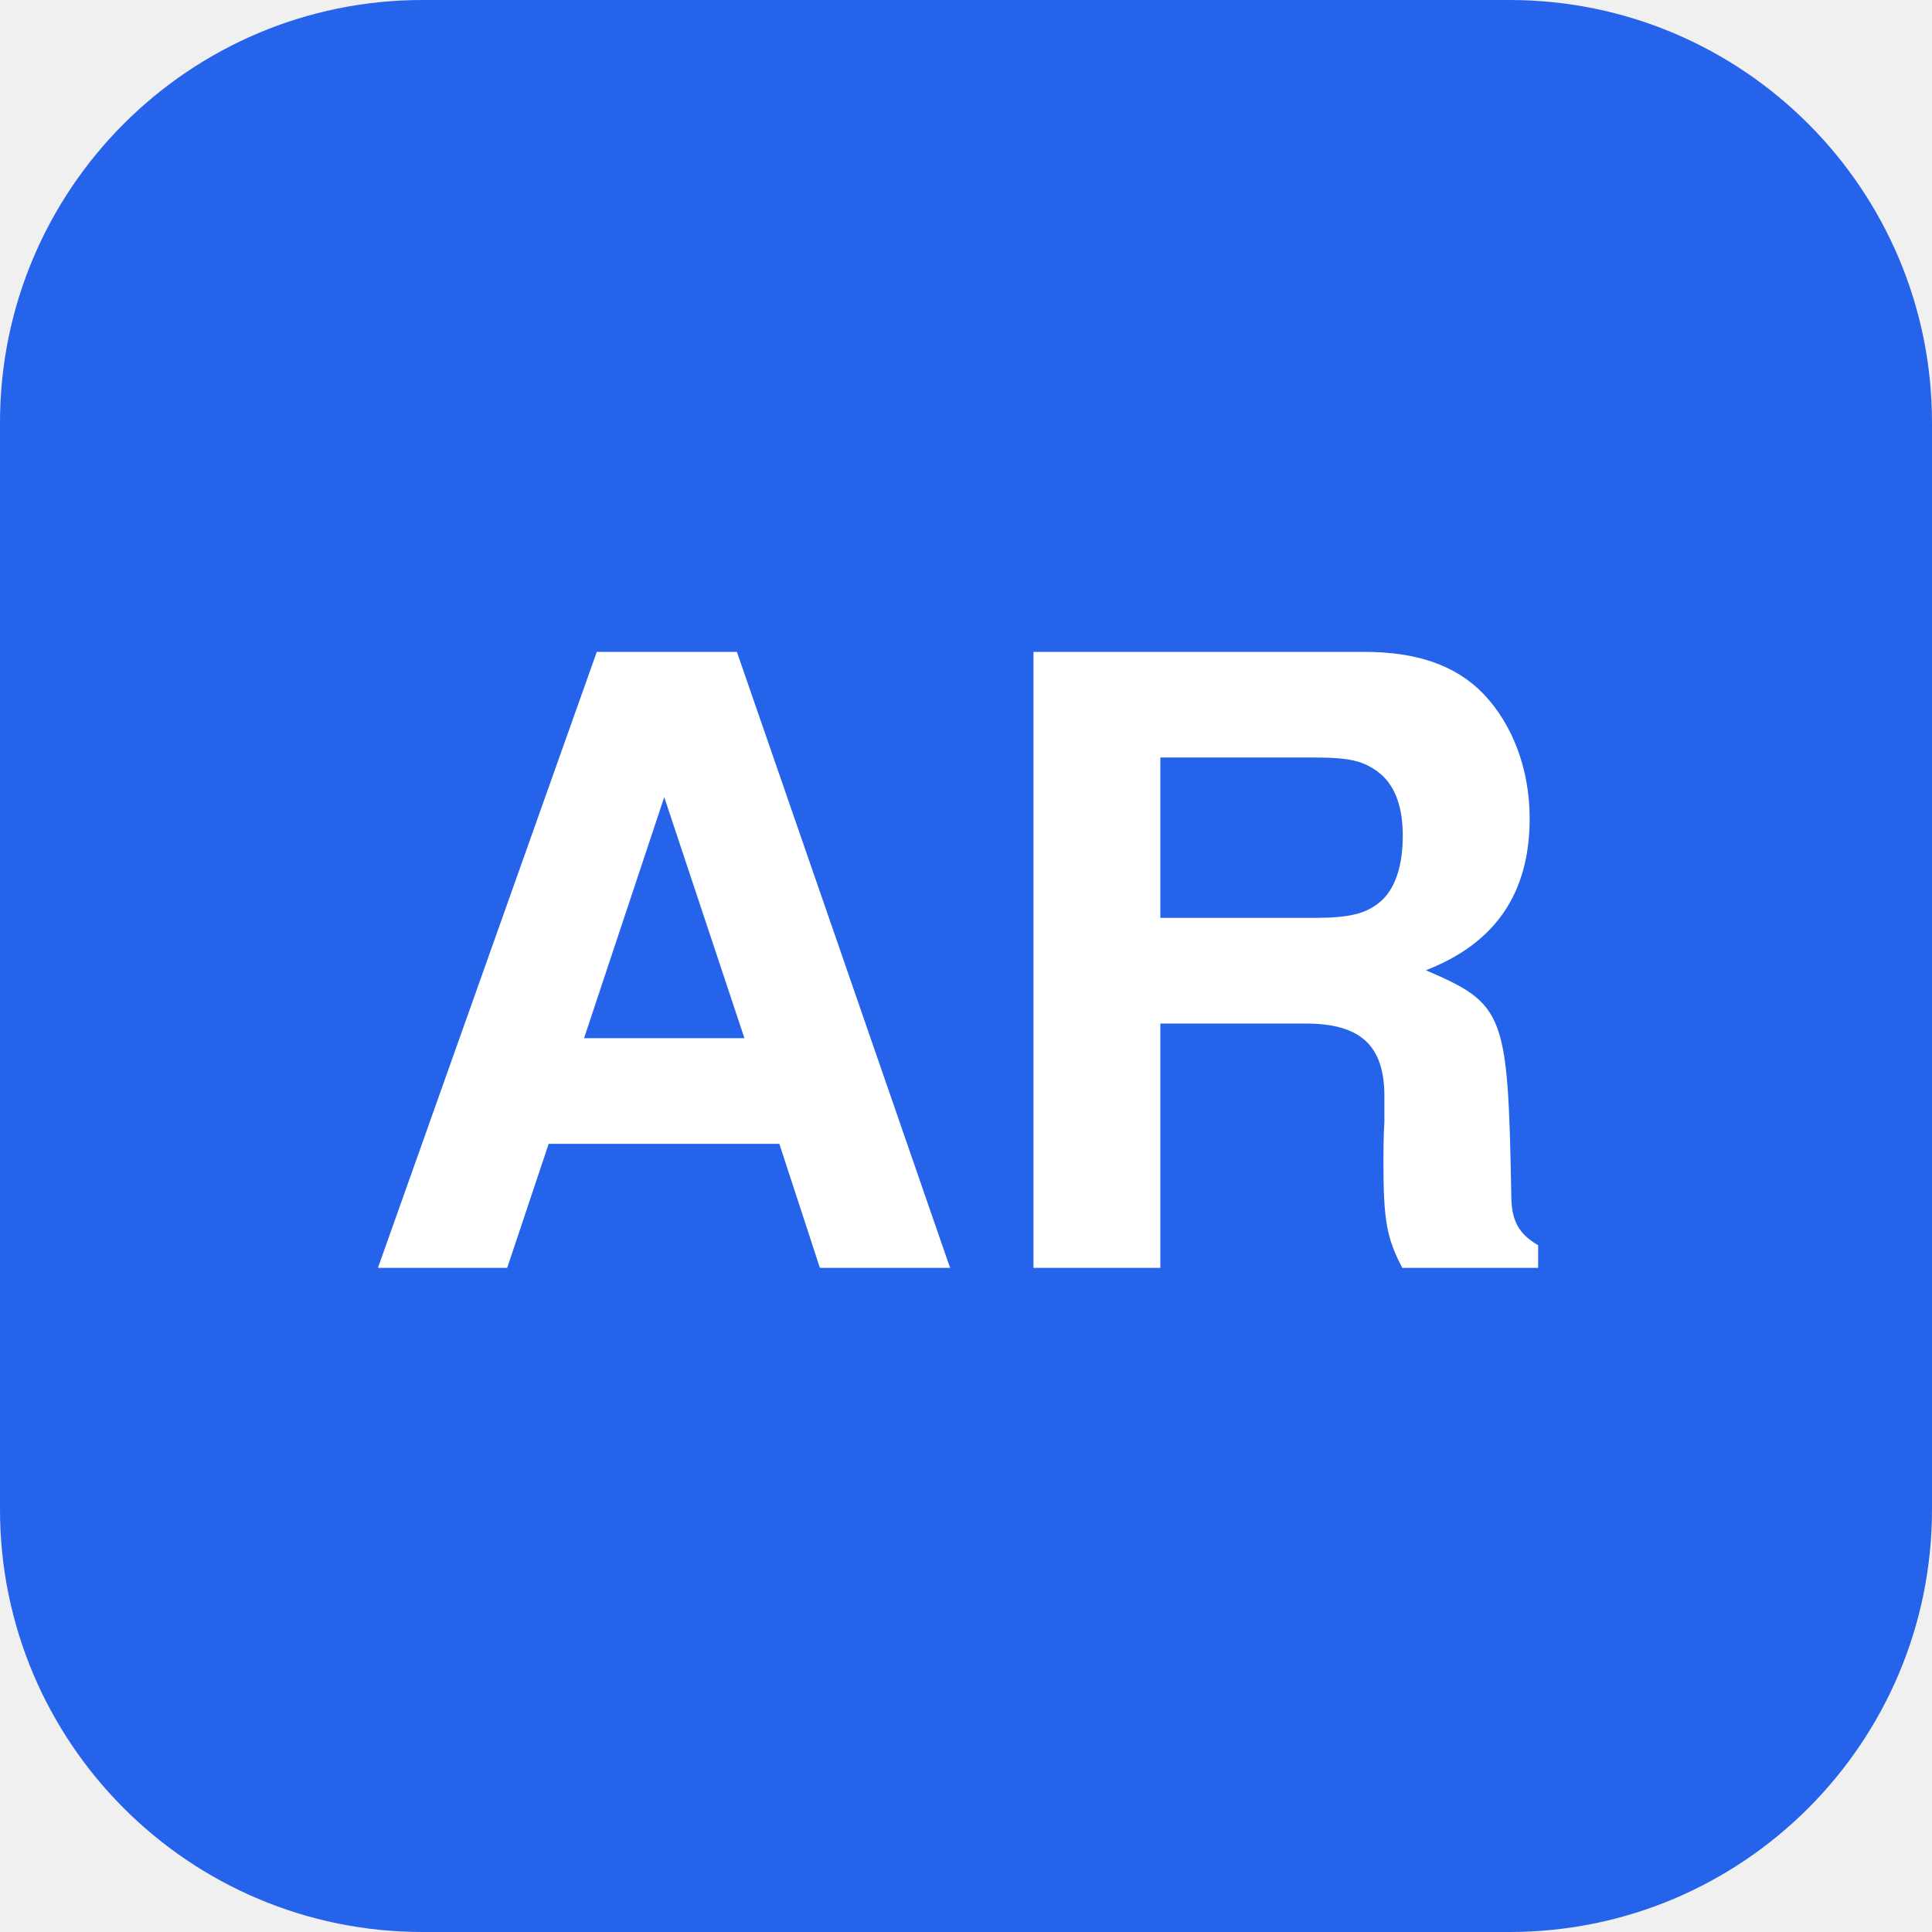
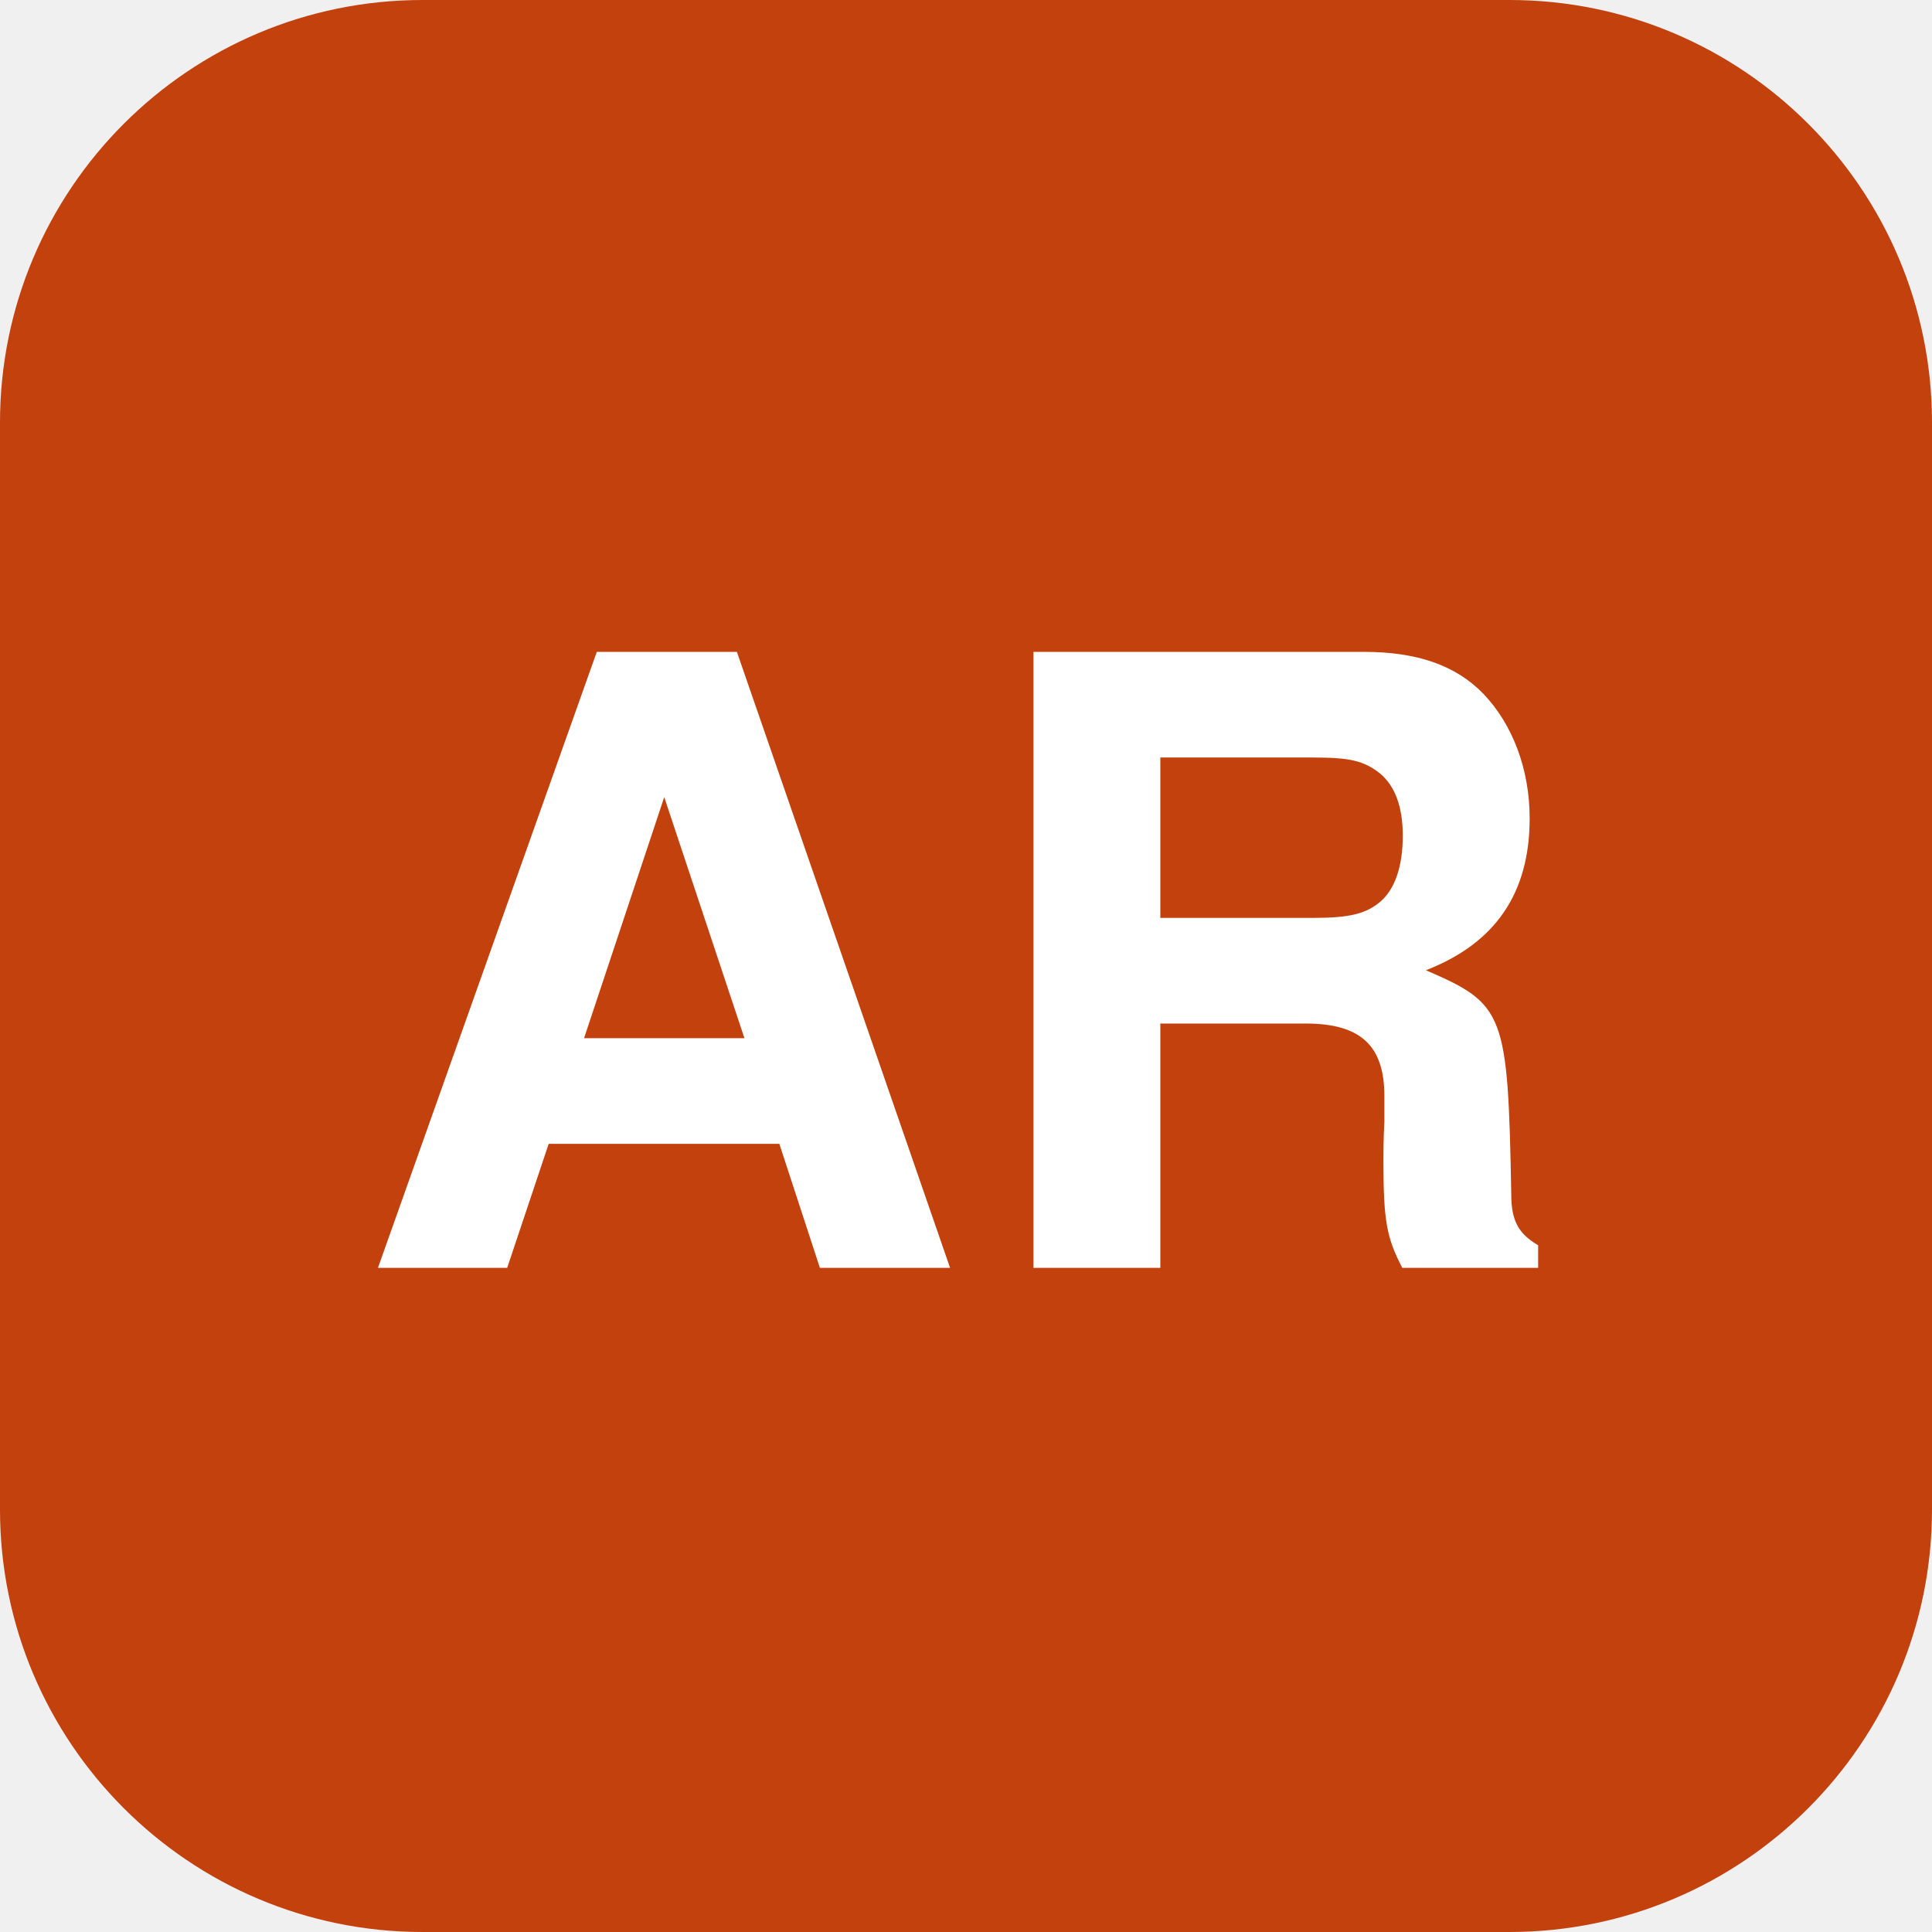
<svg xmlns="http://www.w3.org/2000/svg" viewBox="0 0 64 64">
-   <rect width="64" height="64" rx="14" fill="#2563eb" />
+   <rect width="64" height="64" rx="14" fill="#c2410c" />
  <text x="32" y="42" font-family="-apple-system, Helvetica, Arial, sans-serif" font-size="28" font-weight="700" fill="#ffffff" text-anchor="middle">AR</text>
</svg>
